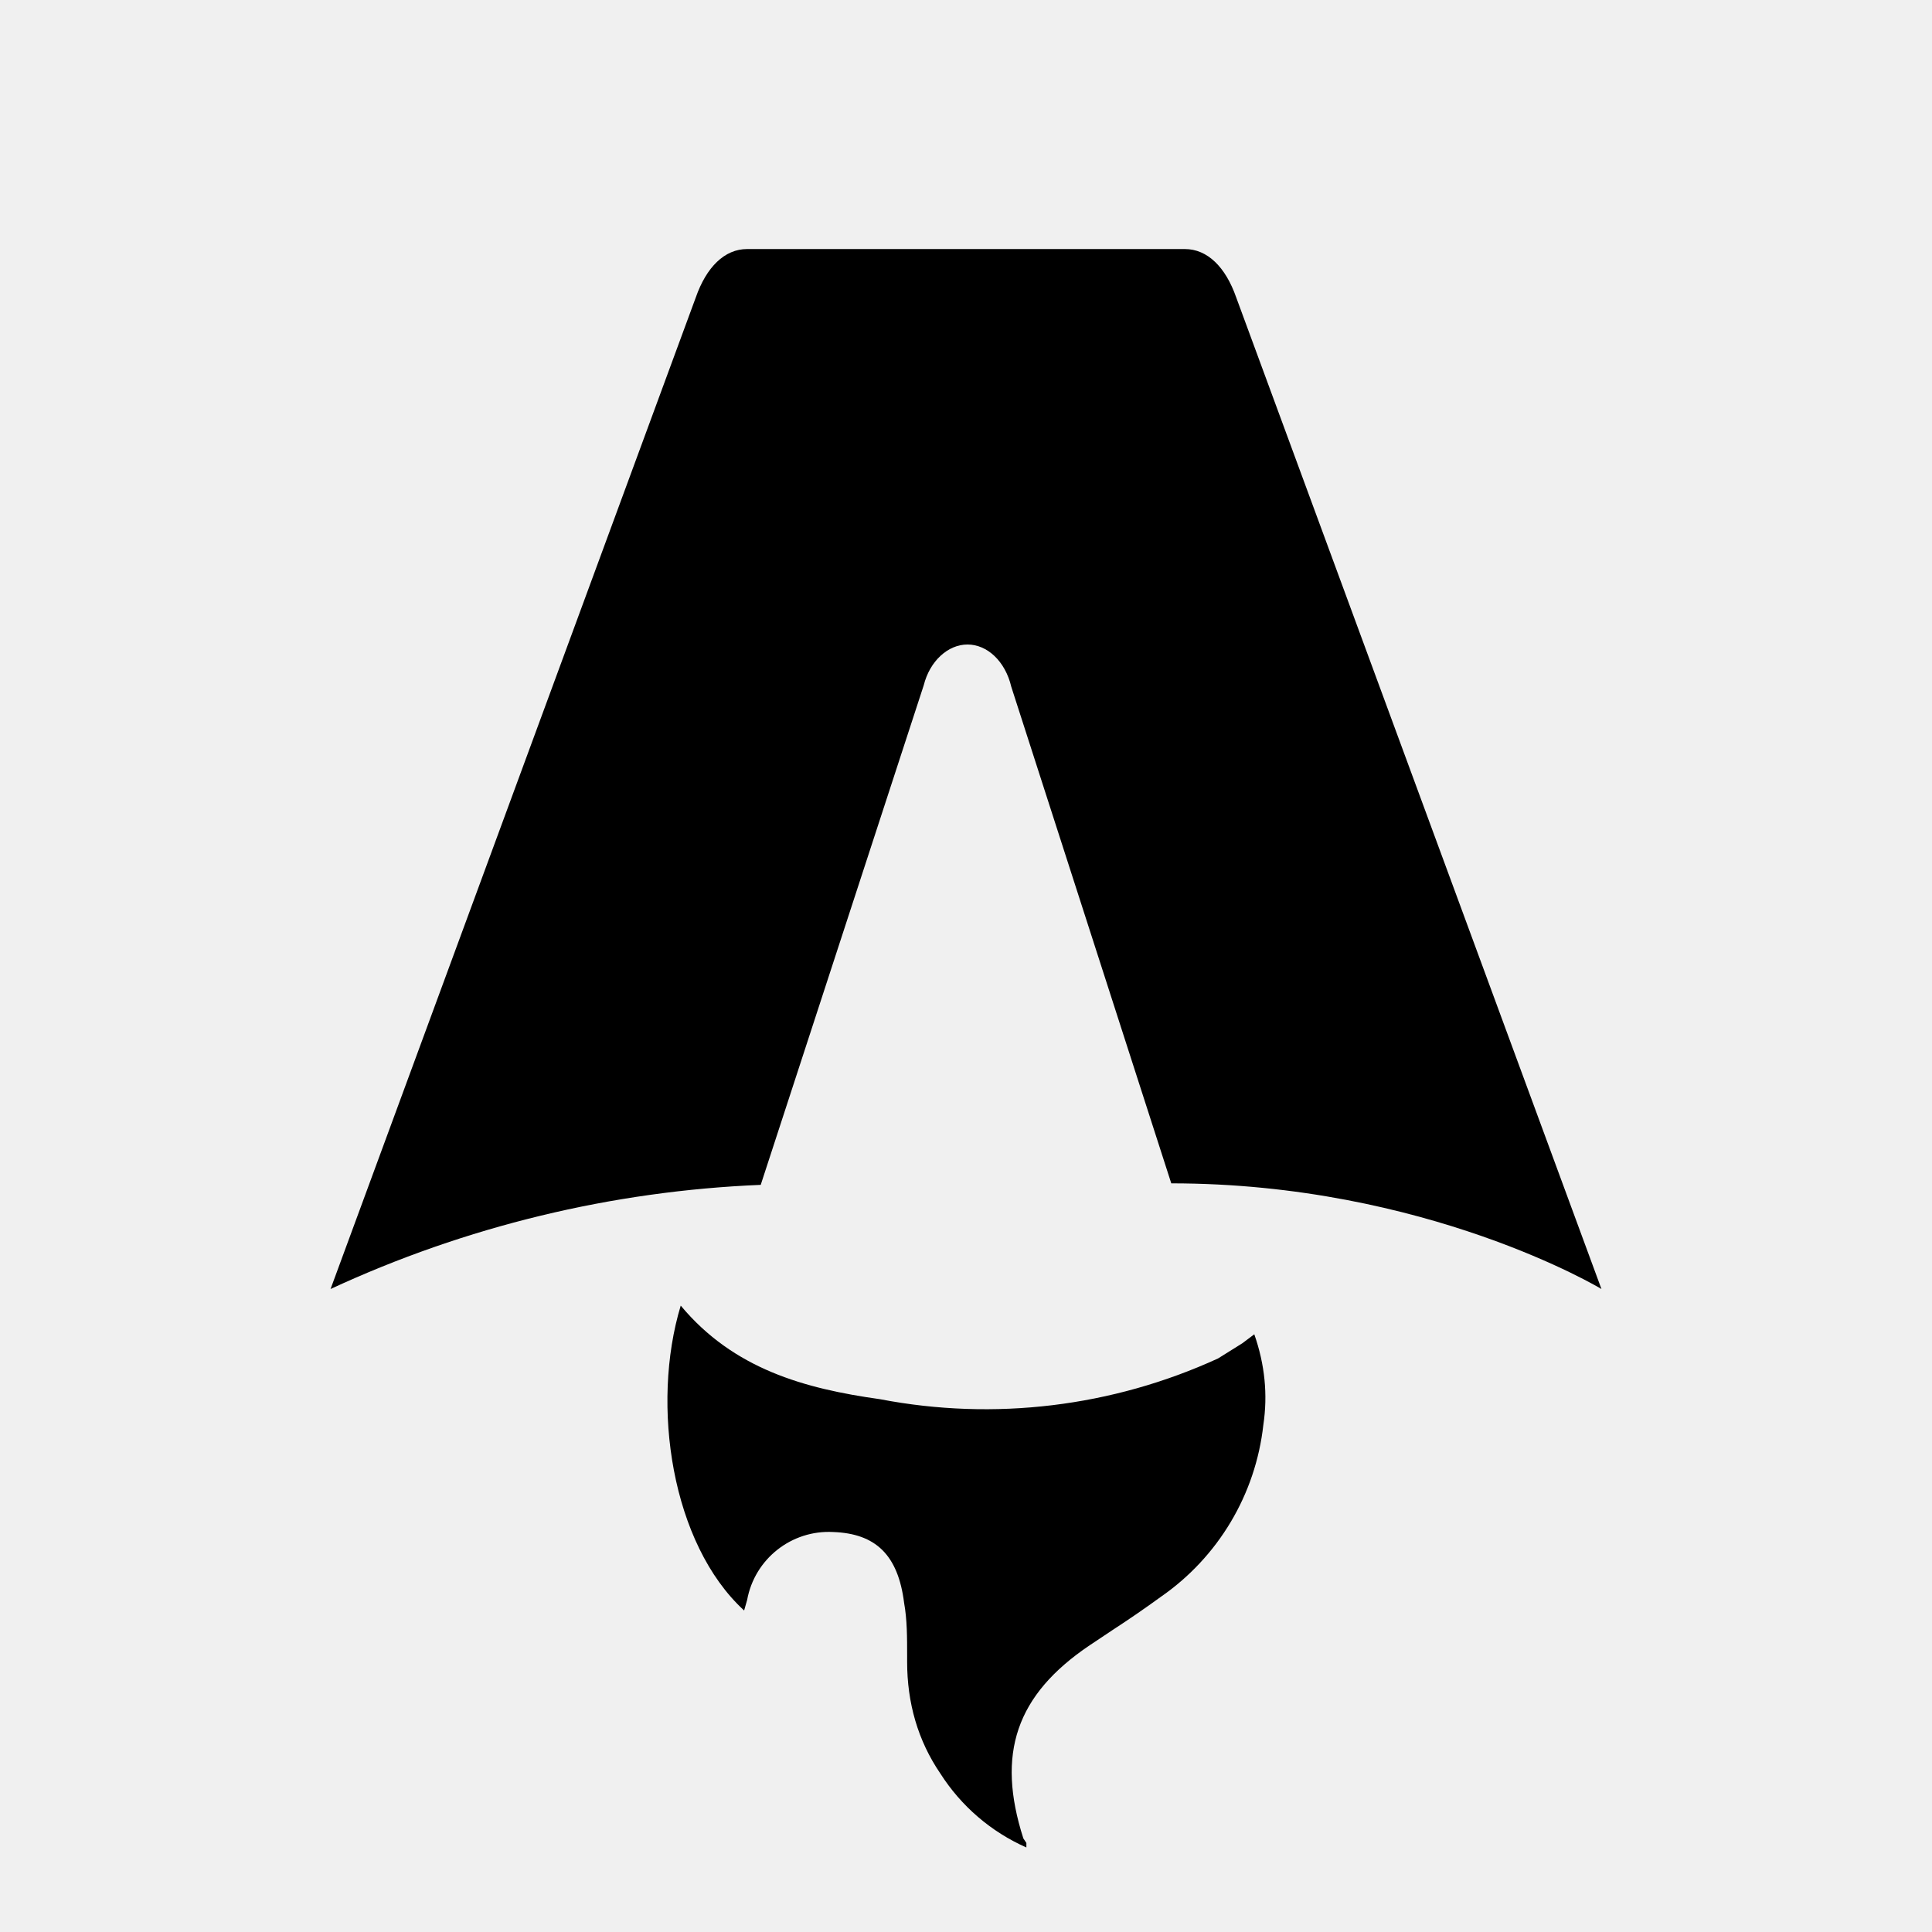
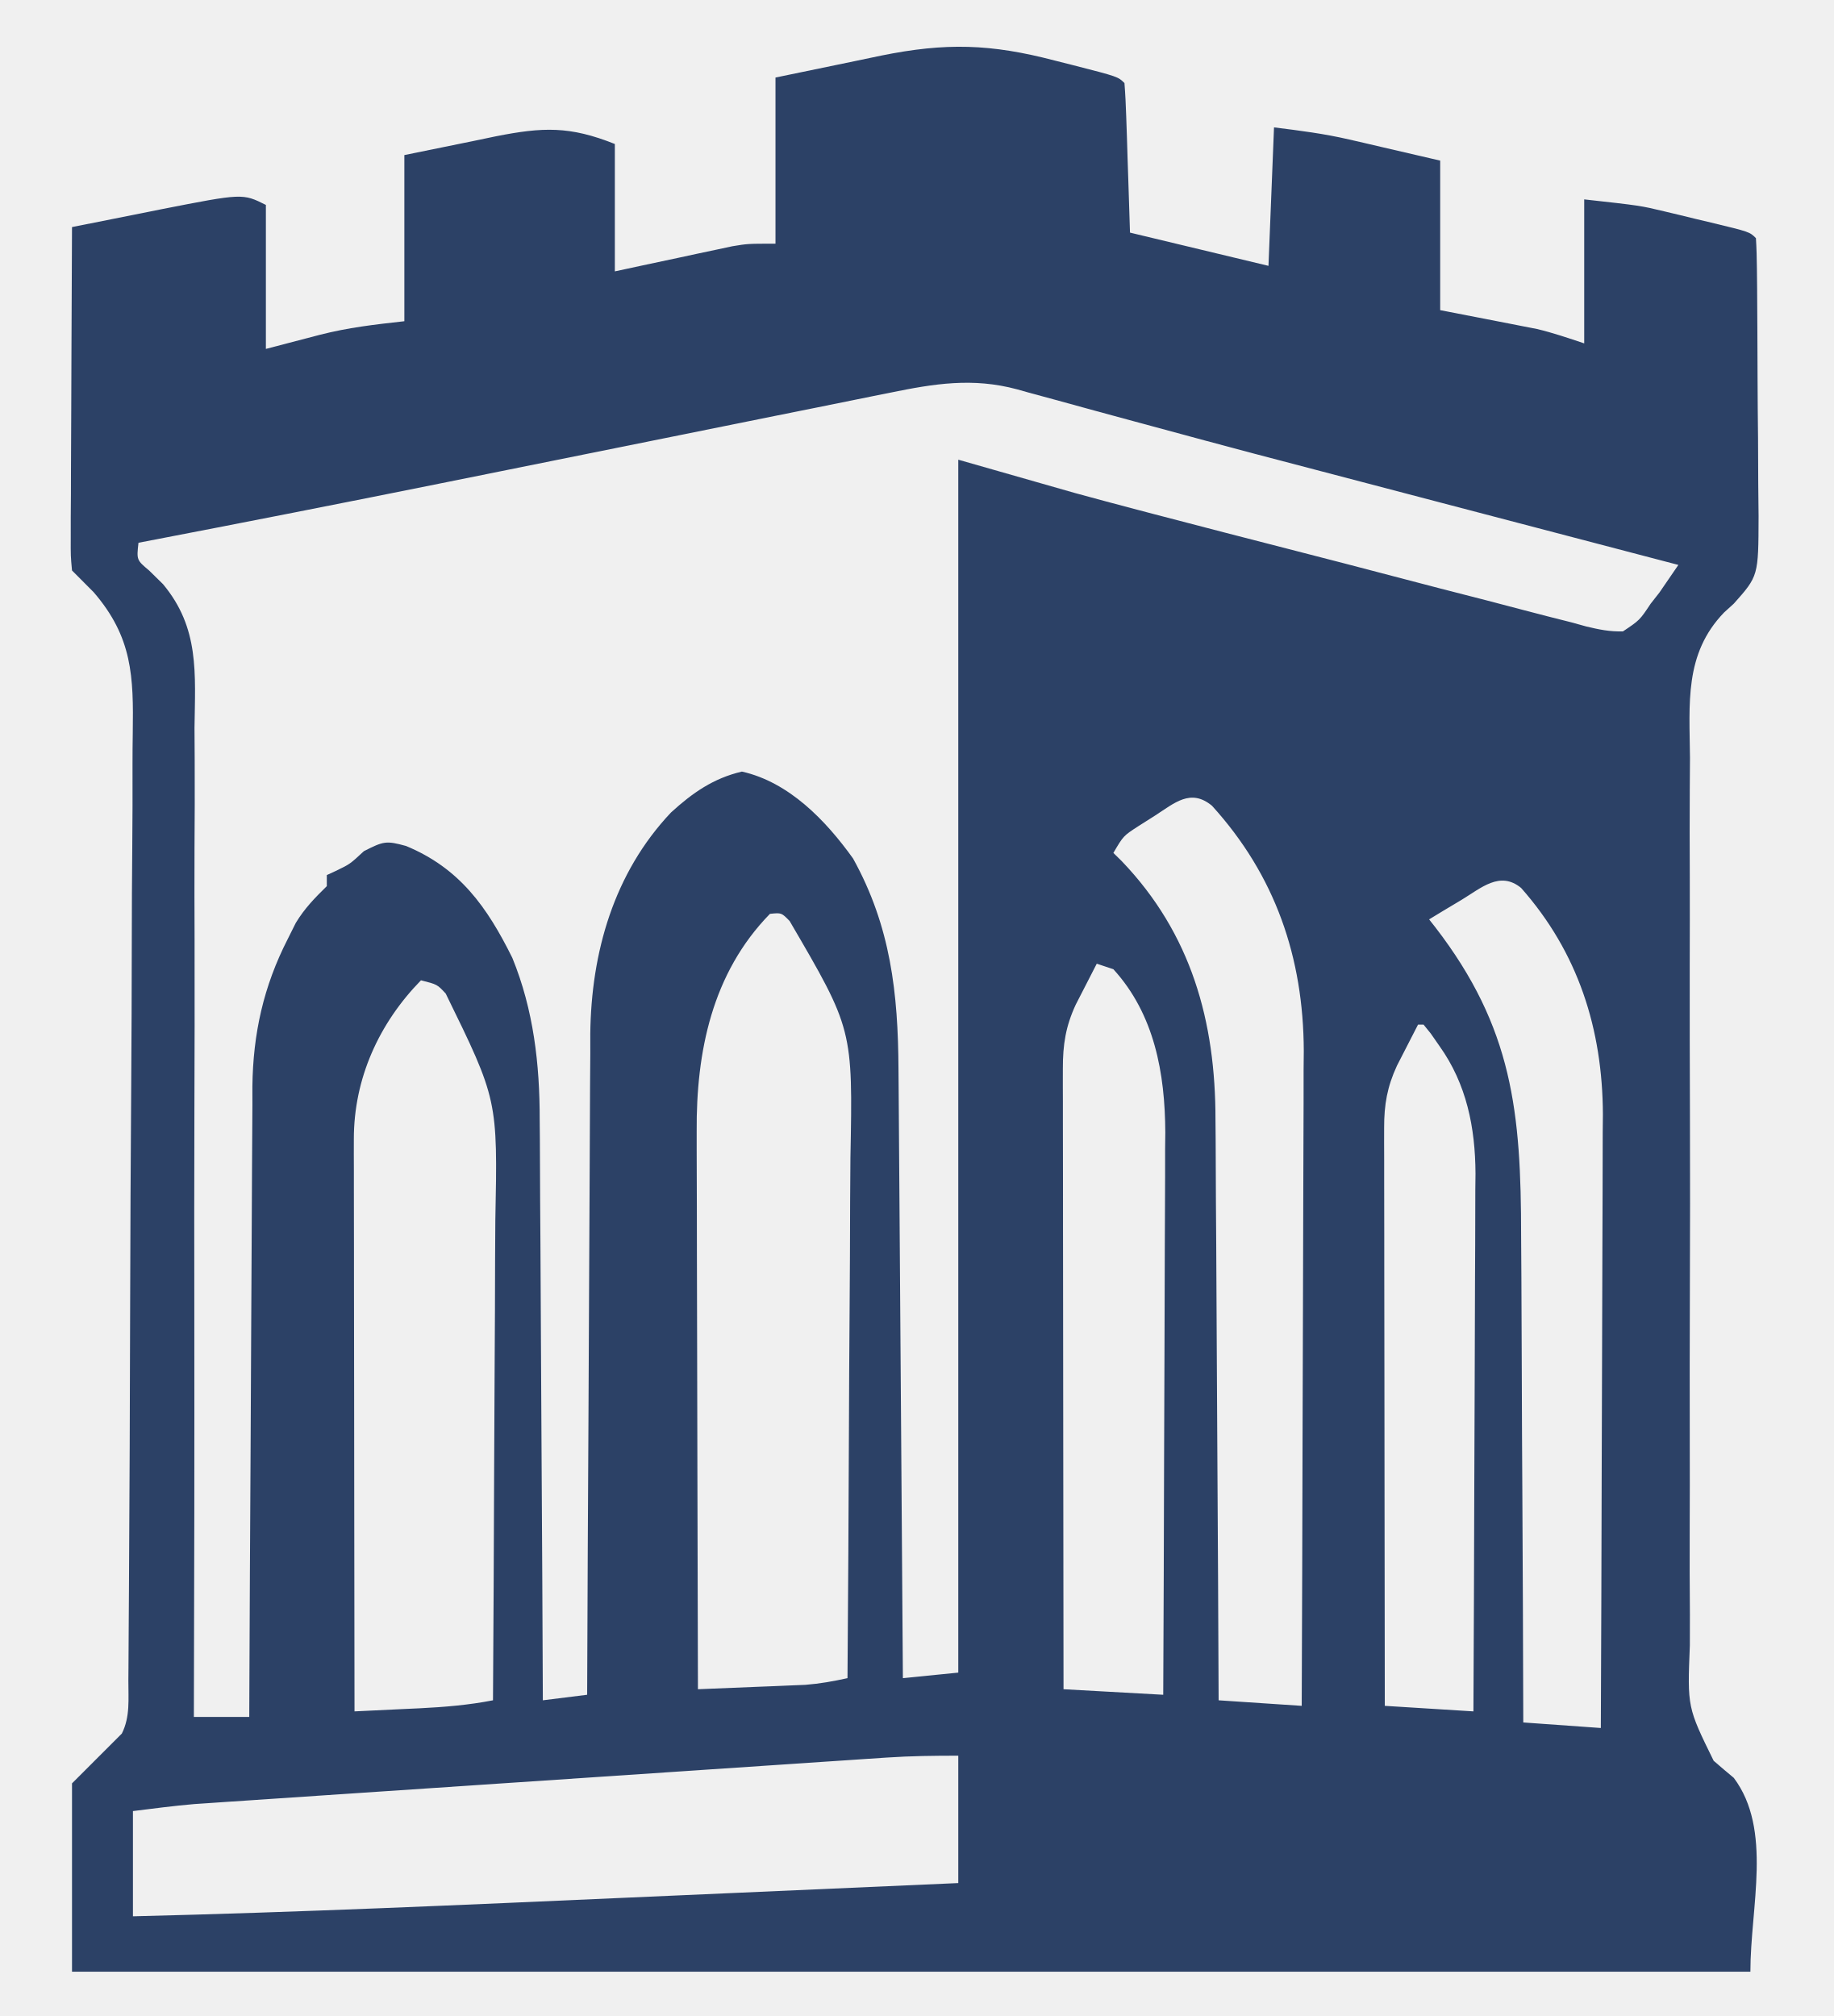
- <svg xmlns="http://www.w3.org/2000/svg" fill="none" viewBox="0 0 128 128">
-   <path d="M50.4 78.5a75.1 75.1 0 0 0-28.5 6.9l24.2-65.7c.7-2 1.9-3.2 3.4-3.2h29c1.5 0 2.7 1.2 3.4 3.2l24.2 65.7s-11.6-7-28.5-7L67 45.5c-.4-1.7-1.6-2.8-2.9-2.8-1.3 0-2.5 1.1-2.9 2.7L50.4 78.5Zm-1.1 28.2Zm-4.2-20.2c-2 6.6-.6 15.8 4.2 20.2a17.5 17.5 0 0 1 .2-.7 5.5 5.5 0 0 1 5.7-4.5c2.8.1 4.3 1.5 4.7 4.7.2 1.1.2 2.3.2 3.5v.4c0 2.7.7 5.2 2.2 7.4a13 13 0 0 0 5.7 4.9v-.3l-.2-.3c-1.8-5.6-.5-9.5 4.4-12.8l1.5-1a73 73 0 0 0 3.2-2.2 16 16 0 0 0 6.8-11.4c.3-2 .1-4-.6-6l-.8.6-1.6 1a37 37 0 0 1-22.4 2.7c-5-.7-9.7-2-13.2-6.2Z" />
-   <style>
-         path { fill: #000; }
-         @media (prefers-color-scheme: dark) {
-             path { fill: #FFF; }
-         }
-     </style>
+ <svg xmlns="http://www.w3.org/2000/svg" version="1.1" width="331" height="364">
+   <path d="M0 0 C1.65 0.417 1.65 0.417 3.334 0.842 C11.413 2.913 11.413 2.913 12.562 4.062 C12.721 6.06 12.814 8.063 12.879 10.066 C12.942 11.889 12.942 11.889 13.006 13.748 C13.045 15.027 13.084 16.307 13.125 17.625 C13.168 18.908 13.211 20.192 13.256 21.514 C13.362 24.696 13.463 27.879 13.562 31.062 C21.812 33.042 30.062 35.023 38.562 37.062 C38.892 28.812 39.222 20.562 39.562 12.062 C44.301 12.655 48.581 13.192 53.156 14.254 C54.03 14.454 54.903 14.655 55.803 14.862 C56.878 15.114 57.954 15.365 59.062 15.625 C62.528 16.429 65.993 17.234 69.562 18.062 C69.562 26.973 69.562 35.883 69.562 45.062 C75.873 46.293 75.873 46.293 82.186 47.515 C83.382 47.751 83.382 47.751 84.602 47.992 C85.408 48.149 86.215 48.306 87.045 48.468 C89.934 49.15 92.747 50.124 95.562 51.062 C95.562 42.483 95.562 33.903 95.562 25.062 C105.699 26.189 105.699 26.189 110 27.219 C110.914 27.437 111.828 27.654 112.77 27.879 C114.152 28.217 114.152 28.217 115.562 28.562 C116.515 28.788 117.468 29.014 118.449 29.246 C125.429 30.929 125.429 30.929 126.562 32.062 C126.677 33.902 126.722 35.746 126.74 37.589 C126.752 38.77 126.765 39.952 126.778 41.17 C126.789 43.103 126.789 43.103 126.801 45.074 C126.809 46.39 126.817 47.706 126.825 49.062 C126.84 51.856 126.85 54.65 126.858 57.443 C126.869 61.013 126.903 64.583 126.943 68.152 C126.969 70.902 126.977 73.652 126.981 76.401 C126.988 78.354 127.015 80.307 127.041 82.26 C127.015 93.062 127.015 93.062 122.562 98.062 C121.99 98.581 121.418 99.1 120.828 99.635 C113.577 107.131 114.575 116.123 114.657 125.858 C114.647 127.767 114.635 129.677 114.62 131.586 C114.588 136.754 114.6 141.92 114.622 147.088 C114.64 152.504 114.623 157.92 114.613 163.336 C114.6 172.429 114.617 181.522 114.65 190.615 C114.688 201.119 114.676 211.622 114.637 222.126 C114.605 231.155 114.601 240.185 114.619 249.214 C114.63 254.603 114.632 259.99 114.608 265.379 C114.588 270.444 114.602 275.509 114.643 280.574 C114.652 282.43 114.649 284.286 114.634 286.142 C114.181 297.309 114.181 297.309 118.932 306.979 C120.13 308.021 121.34 309.05 122.562 310.062 C129.588 319.43 125.562 333.353 125.562 345.062 C25.573 345.062 -74.418 345.062 -177.438 345.062 C-177.438 333.842 -177.438 322.623 -177.438 311.062 C-174.468 308.092 -171.498 305.123 -168.438 302.062 C-166.914 299.016 -167.275 295.837 -167.263 292.493 C-167.257 291.703 -167.25 290.913 -167.244 290.098 C-167.223 287.435 -167.21 284.773 -167.197 282.11 C-167.184 280.206 -167.171 278.302 -167.158 276.399 C-167.042 258.997 -166.985 241.595 -166.941 224.194 C-166.908 211.332 -166.848 198.471 -166.753 185.609 C-166.689 176.565 -166.655 167.522 -166.644 158.478 C-166.637 153.077 -166.615 147.678 -166.561 142.278 C-166.51 137.191 -166.498 132.105 -166.514 127.018 C-166.514 125.157 -166.5 123.296 -166.47 121.435 C-166.318 111.188 -166.511 104.133 -173.525 95.992 C-174.826 94.679 -176.13 93.37 -177.438 92.062 C-177.678 89.468 -177.678 89.468 -177.665 86.144 C-177.664 84.903 -177.664 83.662 -177.664 82.383 C-177.654 81.024 -177.643 79.664 -177.633 78.305 C-177.629 76.917 -177.626 75.53 -177.624 74.143 C-177.617 70.49 -177.597 66.837 -177.575 63.184 C-177.554 59.458 -177.545 55.731 -177.535 52.004 C-177.514 44.69 -177.48 37.376 -177.438 30.062 C-173.252 29.218 -169.064 28.389 -164.875 27.562 C-163.694 27.324 -162.512 27.086 -161.295 26.84 C-146.633 23.965 -146.633 23.965 -142.438 26.062 C-142.438 34.642 -142.438 43.222 -142.438 52.062 C-137.575 50.798 -137.575 50.798 -132.717 49.52 C-127.525 48.196 -122.88 47.667 -117.438 47.062 C-117.438 37.163 -117.438 27.262 -117.438 17.062 C-113.292 16.217 -109.146 15.371 -104.875 14.5 C-103.581 14.23 -102.288 13.96 -100.955 13.681 C-92.439 11.996 -87.584 11.804 -79.438 15.062 C-79.438 22.652 -79.438 30.242 -79.438 38.062 C-77.763 37.702 -76.089 37.341 -74.363 36.969 C-72.159 36.5 -69.954 36.031 -67.75 35.562 C-66.647 35.324 -65.544 35.086 -64.408 34.84 C-62.808 34.501 -62.808 34.501 -61.176 34.156 C-60.196 33.947 -59.217 33.737 -58.208 33.521 C-55.438 33.062 -55.438 33.062 -50.438 33.062 C-50.438 23.163 -50.438 13.262 -50.438 3.062 C-43.26 1.577 -43.26 1.577 -35.938 0.062 C-33.697 -0.407 -33.697 -0.407 -31.412 -0.887 C-19.705 -3.267 -11.566 -3.036 0 0 Z M-29.759 59.971 C-30.775 60.174 -31.791 60.378 -32.838 60.587 C-36.199 61.261 -39.558 61.945 -42.918 62.629 C-45.288 63.106 -47.658 63.582 -50.028 64.058 C-56.29 65.317 -62.551 66.584 -68.812 67.853 C-78.703 69.856 -88.597 71.845 -98.491 73.838 C-102.086 74.562 -105.68 75.288 -109.275 76.013 C-127.979 79.785 -146.699 83.467 -165.438 87.062 C-165.783 90.166 -165.783 90.166 -163.508 92.079 C-162.27 93.295 -162.27 93.295 -161.007 94.536 C-154.412 102.451 -155.194 110.588 -155.324 120.487 C-155.317 122.439 -155.305 124.392 -155.29 126.344 C-155.261 131.617 -155.287 136.887 -155.323 142.16 C-155.351 147.68 -155.328 153.2 -155.311 158.72 C-155.286 169.16 -155.307 179.6 -155.344 190.04 C-155.384 201.932 -155.373 213.823 -155.358 225.714 C-155.328 250.164 -155.361 274.613 -155.438 299.062 C-152.137 299.062 -148.838 299.062 -145.438 299.062 C-145.432 297.546 -145.426 296.029 -145.42 294.467 C-145.362 280.151 -145.29 265.836 -145.202 251.521 C-145.157 244.162 -145.117 236.803 -145.091 229.444 C-145.068 223.025 -145.035 216.607 -144.989 210.189 C-144.965 206.794 -144.946 203.399 -144.94 200.005 C-144.93 196.204 -144.902 192.403 -144.87 188.602 C-144.872 186.936 -144.872 186.936 -144.874 185.237 C-144.76 175.699 -142.863 167.154 -138.5 158.625 C-138.017 157.657 -137.533 156.689 -137.035 155.691 C-135.431 153.052 -133.628 151.215 -131.438 149.062 C-131.438 148.403 -131.438 147.743 -131.438 147.062 C-130.633 146.691 -130.633 146.691 -129.812 146.312 C-127.254 145.079 -127.254 145.079 -124.75 142.75 C-121.211 140.947 -120.727 140.815 -117.125 141.812 C-107.433 145.836 -102.493 152.839 -97.945 162.012 C-94.105 171.421 -92.991 181.207 -93.005 191.279 C-92.99 192.993 -92.99 192.993 -92.974 194.742 C-92.944 198.47 -92.935 202.198 -92.926 205.926 C-92.909 208.53 -92.891 211.135 -92.871 213.74 C-92.828 219.863 -92.799 225.985 -92.776 232.109 C-92.749 239.088 -92.705 246.068 -92.66 253.047 C-92.567 267.386 -92.495 281.724 -92.438 296.062 C-89.797 295.733 -87.157 295.402 -84.438 295.062 C-84.435 294.409 -84.433 293.755 -84.43 293.081 C-84.371 277.129 -84.295 261.178 -84.202 245.226 C-84.157 237.511 -84.117 229.797 -84.091 222.083 C-84.068 215.354 -84.035 208.625 -83.989 201.897 C-83.965 198.338 -83.946 194.78 -83.94 191.222 C-83.933 187.236 -83.902 183.252 -83.87 179.267 C-83.872 177.522 -83.872 177.522 -83.874 175.742 C-83.707 161.008 -79.616 146.67 -69.293 135.754 C-65.412 132.216 -61.651 129.581 -56.5 128.375 C-47.991 130.285 -41.37 137.181 -36.438 144.062 C-29.627 156.352 -28.303 168.394 -28.232 182.17 C-28.222 183.361 -28.212 184.552 -28.202 185.779 C-28.176 189.023 -28.154 192.266 -28.134 195.509 C-28.112 198.907 -28.085 202.305 -28.058 205.703 C-28.008 212.127 -27.963 218.551 -27.92 224.975 C-27.871 232.293 -27.816 239.611 -27.76 246.93 C-27.647 261.974 -27.54 277.018 -27.438 292.062 C-24.137 291.733 -20.837 291.402 -17.438 291.062 C-17.438 218.792 -17.438 146.523 -17.438 72.062 C-10.508 74.043 -3.578 76.022 3.562 78.062 C7.357 79.097 11.15 80.124 14.955 81.118 C15.916 81.371 16.876 81.623 17.866 81.884 C26.488 84.147 35.119 86.376 43.752 88.593 C49.52 90.075 55.284 91.568 61.042 93.088 C66.668 94.573 72.301 96.03 77.94 97.466 C80.076 98.015 82.21 98.575 84.341 99.145 C87.301 99.934 90.268 100.686 93.24 101.43 C94.115 101.673 94.99 101.915 95.891 102.165 C98.205 102.722 100.184 103.14 102.562 103.062 C105.583 101.038 105.583 101.038 107.562 98.062 C108.085 97.396 108.607 96.73 109.145 96.043 C109.754 95.155 109.754 95.155 110.375 94.25 C111.458 92.672 111.458 92.672 112.562 91.062 C111.66 90.826 110.758 90.59 109.828 90.346 C101.113 88.062 92.398 85.777 83.683 83.491 C79.072 82.282 74.46 81.073 69.848 79.864 C33.594 70.367 33.594 70.367 17.477 65.996 C15.879 65.564 15.879 65.564 14.249 65.123 C9.537 63.848 4.827 62.565 0.122 61.265 C-1.493 60.826 -3.108 60.387 -4.723 59.949 C-5.764 59.655 -5.764 59.655 -6.826 59.356 C-14.839 57.204 -21.809 58.336 -29.759 59.971 Z M18 136.375 C17.029 136.99 16.059 137.605 15.059 138.238 C12.363 139.988 12.363 139.988 10.562 143.062 C11.059 143.55 11.555 144.037 12.066 144.539 C24.622 157.643 29.019 173.47 28.995 191.279 C29.005 192.422 29.015 193.565 29.026 194.742 C29.056 198.47 29.065 202.198 29.074 205.926 C29.091 208.53 29.109 211.135 29.129 213.74 C29.172 219.863 29.201 225.985 29.224 232.109 C29.251 239.088 29.295 246.068 29.34 253.047 C29.433 267.386 29.504 281.724 29.562 296.062 C34.513 296.392 39.462 296.723 44.562 297.062 C44.632 280.598 44.686 264.133 44.718 247.669 C44.733 240.023 44.754 232.377 44.789 224.731 C44.819 218.061 44.838 211.392 44.845 204.722 C44.849 201.195 44.858 197.669 44.88 194.142 C44.904 190.191 44.904 186.24 44.903 182.288 C44.914 181.138 44.925 179.988 44.936 178.803 C44.872 161.931 39.789 147.112 28.359 134.539 C24.495 131.364 21.621 134.046 18 136.375 Z M73.375 151.562 C71.745 152.537 71.745 152.537 70.082 153.531 C69.251 154.037 68.419 154.542 67.562 155.062 C67.926 155.524 68.29 155.985 68.664 156.461 C82.671 174.634 84.164 189.883 84.172 212.27 C84.187 214.807 84.204 217.344 84.222 219.882 C84.261 225.845 84.283 231.809 84.296 237.772 C84.312 244.571 84.35 251.369 84.391 258.167 C84.473 272.132 84.526 286.097 84.562 300.062 C89.183 300.392 93.802 300.723 98.562 301.062 C98.632 285.641 98.686 270.22 98.718 254.798 C98.733 247.636 98.754 240.474 98.789 233.313 C98.819 227.065 98.838 220.817 98.845 214.57 C98.849 211.266 98.859 207.964 98.88 204.661 C98.902 200.958 98.904 197.256 98.903 193.554 C98.914 192.479 98.925 191.403 98.936 190.295 C98.874 174.861 94.468 161.032 84.176 149.391 C80.349 146.24 76.959 149.405 73.375 151.562 Z M-51.438 154.062 C-61.902 164.772 -64.766 178.992 -64.665 193.365 C-64.665 194.459 -64.665 195.553 -64.665 196.68 C-64.664 200.267 -64.649 203.854 -64.633 207.441 C-64.629 209.94 -64.626 212.438 -64.624 214.936 C-64.617 220.822 -64.602 226.708 -64.582 232.594 C-64.557 239.959 -64.546 247.324 -64.535 254.689 C-64.514 267.814 -64.48 280.938 -64.438 294.062 C-60.875 293.923 -57.312 293.775 -53.75 293.625 C-52.743 293.586 -51.735 293.546 -50.697 293.506 C-49.233 293.443 -49.233 293.443 -47.738 293.379 C-46.843 293.342 -45.947 293.306 -45.025 293.268 C-42.43 293.062 -39.977 292.625 -37.438 292.062 C-37.32 277.032 -37.232 262.002 -37.178 246.971 C-37.153 239.991 -37.118 233.011 -37.06 226.031 C-37.005 219.288 -36.976 212.545 -36.963 205.801 C-36.954 203.236 -36.936 200.67 -36.909 198.105 C-36.465 174.901 -36.465 174.901 -47.887 155.355 C-49.357 153.849 -49.357 153.849 -51.438 154.062 Z M7.562 163.062 C6.745 164.643 5.934 166.227 5.125 167.812 C4.673 168.694 4.22 169.576 3.754 170.484 C1.941 174.406 1.438 177.677 1.442 181.985 C1.441 182.975 1.439 183.965 1.438 184.985 C1.442 186.065 1.445 187.144 1.449 188.257 C1.449 189.399 1.449 190.54 1.449 191.717 C1.449 195.493 1.457 199.27 1.465 203.047 C1.467 205.664 1.468 208.282 1.469 210.899 C1.472 217.086 1.48 223.273 1.49 229.46 C1.502 236.505 1.507 243.55 1.512 250.594 C1.523 265.084 1.54 279.573 1.562 294.062 C7.503 294.392 13.443 294.723 19.562 295.062 C19.632 280.928 19.685 266.793 19.718 252.658 C19.734 246.093 19.755 239.529 19.789 232.965 C19.822 226.624 19.839 220.282 19.847 213.941 C19.853 211.528 19.863 209.116 19.88 206.703 C19.902 203.309 19.904 199.916 19.903 196.522 C19.914 195.537 19.925 194.552 19.936 193.536 C19.889 182.852 17.981 172.196 10.562 164.062 C9.572 163.732 8.582 163.403 7.562 163.062 Z M-114.438 166.062 C-122.024 173.826 -126.571 183.805 -126.558 194.764 C-126.559 195.679 -126.561 196.595 -126.562 197.538 C-126.558 198.53 -126.555 199.522 -126.551 200.544 C-126.551 201.598 -126.551 202.652 -126.551 203.738 C-126.551 207.218 -126.543 210.697 -126.535 214.176 C-126.533 216.59 -126.532 219.004 -126.531 221.419 C-126.527 227.769 -126.517 234.12 -126.506 240.471 C-126.496 246.952 -126.491 253.434 -126.486 259.916 C-126.476 272.632 -126.459 285.347 -126.438 298.062 C-123.396 297.921 -120.354 297.774 -117.312 297.625 C-116.457 297.586 -115.601 297.546 -114.719 297.506 C-110.22 297.281 -105.869 296.927 -101.438 296.062 C-101.344 282.206 -101.274 268.349 -101.23 254.492 C-101.209 248.056 -101.181 241.621 -101.136 235.186 C-101.092 228.968 -101.068 222.75 -101.058 216.532 C-101.051 214.167 -101.036 211.803 -101.015 209.438 C-100.582 187.639 -100.582 187.639 -109.973 168.453 C-111.5 166.806 -111.5 166.806 -114.438 166.062 Z M65.562 174.062 C64.745 175.643 63.934 177.227 63.125 178.812 C62.673 179.694 62.22 180.576 61.754 181.484 C59.993 185.296 59.437 188.496 59.442 192.682 C59.441 193.604 59.439 194.527 59.438 195.477 C59.442 196.482 59.445 197.487 59.449 198.522 C59.449 199.586 59.449 200.65 59.449 201.746 C59.449 205.263 59.457 208.78 59.465 212.297 C59.467 214.735 59.468 217.173 59.469 219.611 C59.473 226.029 59.483 232.447 59.494 238.865 C59.504 245.414 59.509 251.963 59.514 258.512 C59.524 271.362 59.541 284.212 59.562 297.062 C64.843 297.392 70.123 297.723 75.562 298.062 C75.632 284.545 75.685 271.027 75.718 257.51 C75.734 251.232 75.755 244.955 75.789 238.678 C75.822 232.615 75.839 226.553 75.847 220.49 C75.853 218.182 75.863 215.874 75.88 213.565 C75.902 210.322 75.904 207.08 75.903 203.836 C75.914 202.891 75.925 201.945 75.936 200.97 C75.898 192.668 74.336 184.805 69.438 177.938 C68.66 176.82 68.66 176.82 67.867 175.68 C67.437 175.146 67.006 174.612 66.562 174.062 C66.233 174.062 65.903 174.062 65.562 174.062 Z M-30.313 306.397 C-32.001 306.509 -32.001 306.509 -33.723 306.623 C-34.939 306.705 -36.154 306.788 -37.406 306.873 C-38.701 306.959 -39.996 307.045 -41.331 307.134 C-44.868 307.369 -48.405 307.608 -51.942 307.847 C-55.654 308.097 -59.366 308.346 -63.078 308.594 C-69.311 309.012 -75.544 309.432 -81.777 309.853 C-88.969 310.338 -96.161 310.821 -103.353 311.301 C-109.542 311.715 -115.73 312.13 -121.919 312.547 C-125.609 312.796 -129.299 313.044 -132.989 313.29 C-137.106 313.565 -141.223 313.844 -145.34 314.123 C-146.553 314.203 -147.766 314.284 -149.016 314.367 C-150.144 314.444 -151.273 314.521 -152.435 314.601 C-153.893 314.699 -153.893 314.699 -155.38 314.799 C-159.076 315.118 -162.756 315.602 -166.438 316.062 C-166.438 322.332 -166.438 328.603 -166.438 335.062 C-136.539 334.342 -106.67 333 -76.793 331.676 C-70.745 331.409 -64.697 331.143 -58.649 330.878 C-44.912 330.276 -31.175 329.67 -17.438 329.062 C-17.438 321.473 -17.438 313.882 -17.438 306.062 C-21.801 306.062 -25.984 306.107 -30.313 306.397 Z " fill="#2C4166" transform="translate(190.4375,10.9375)" />
</svg>
